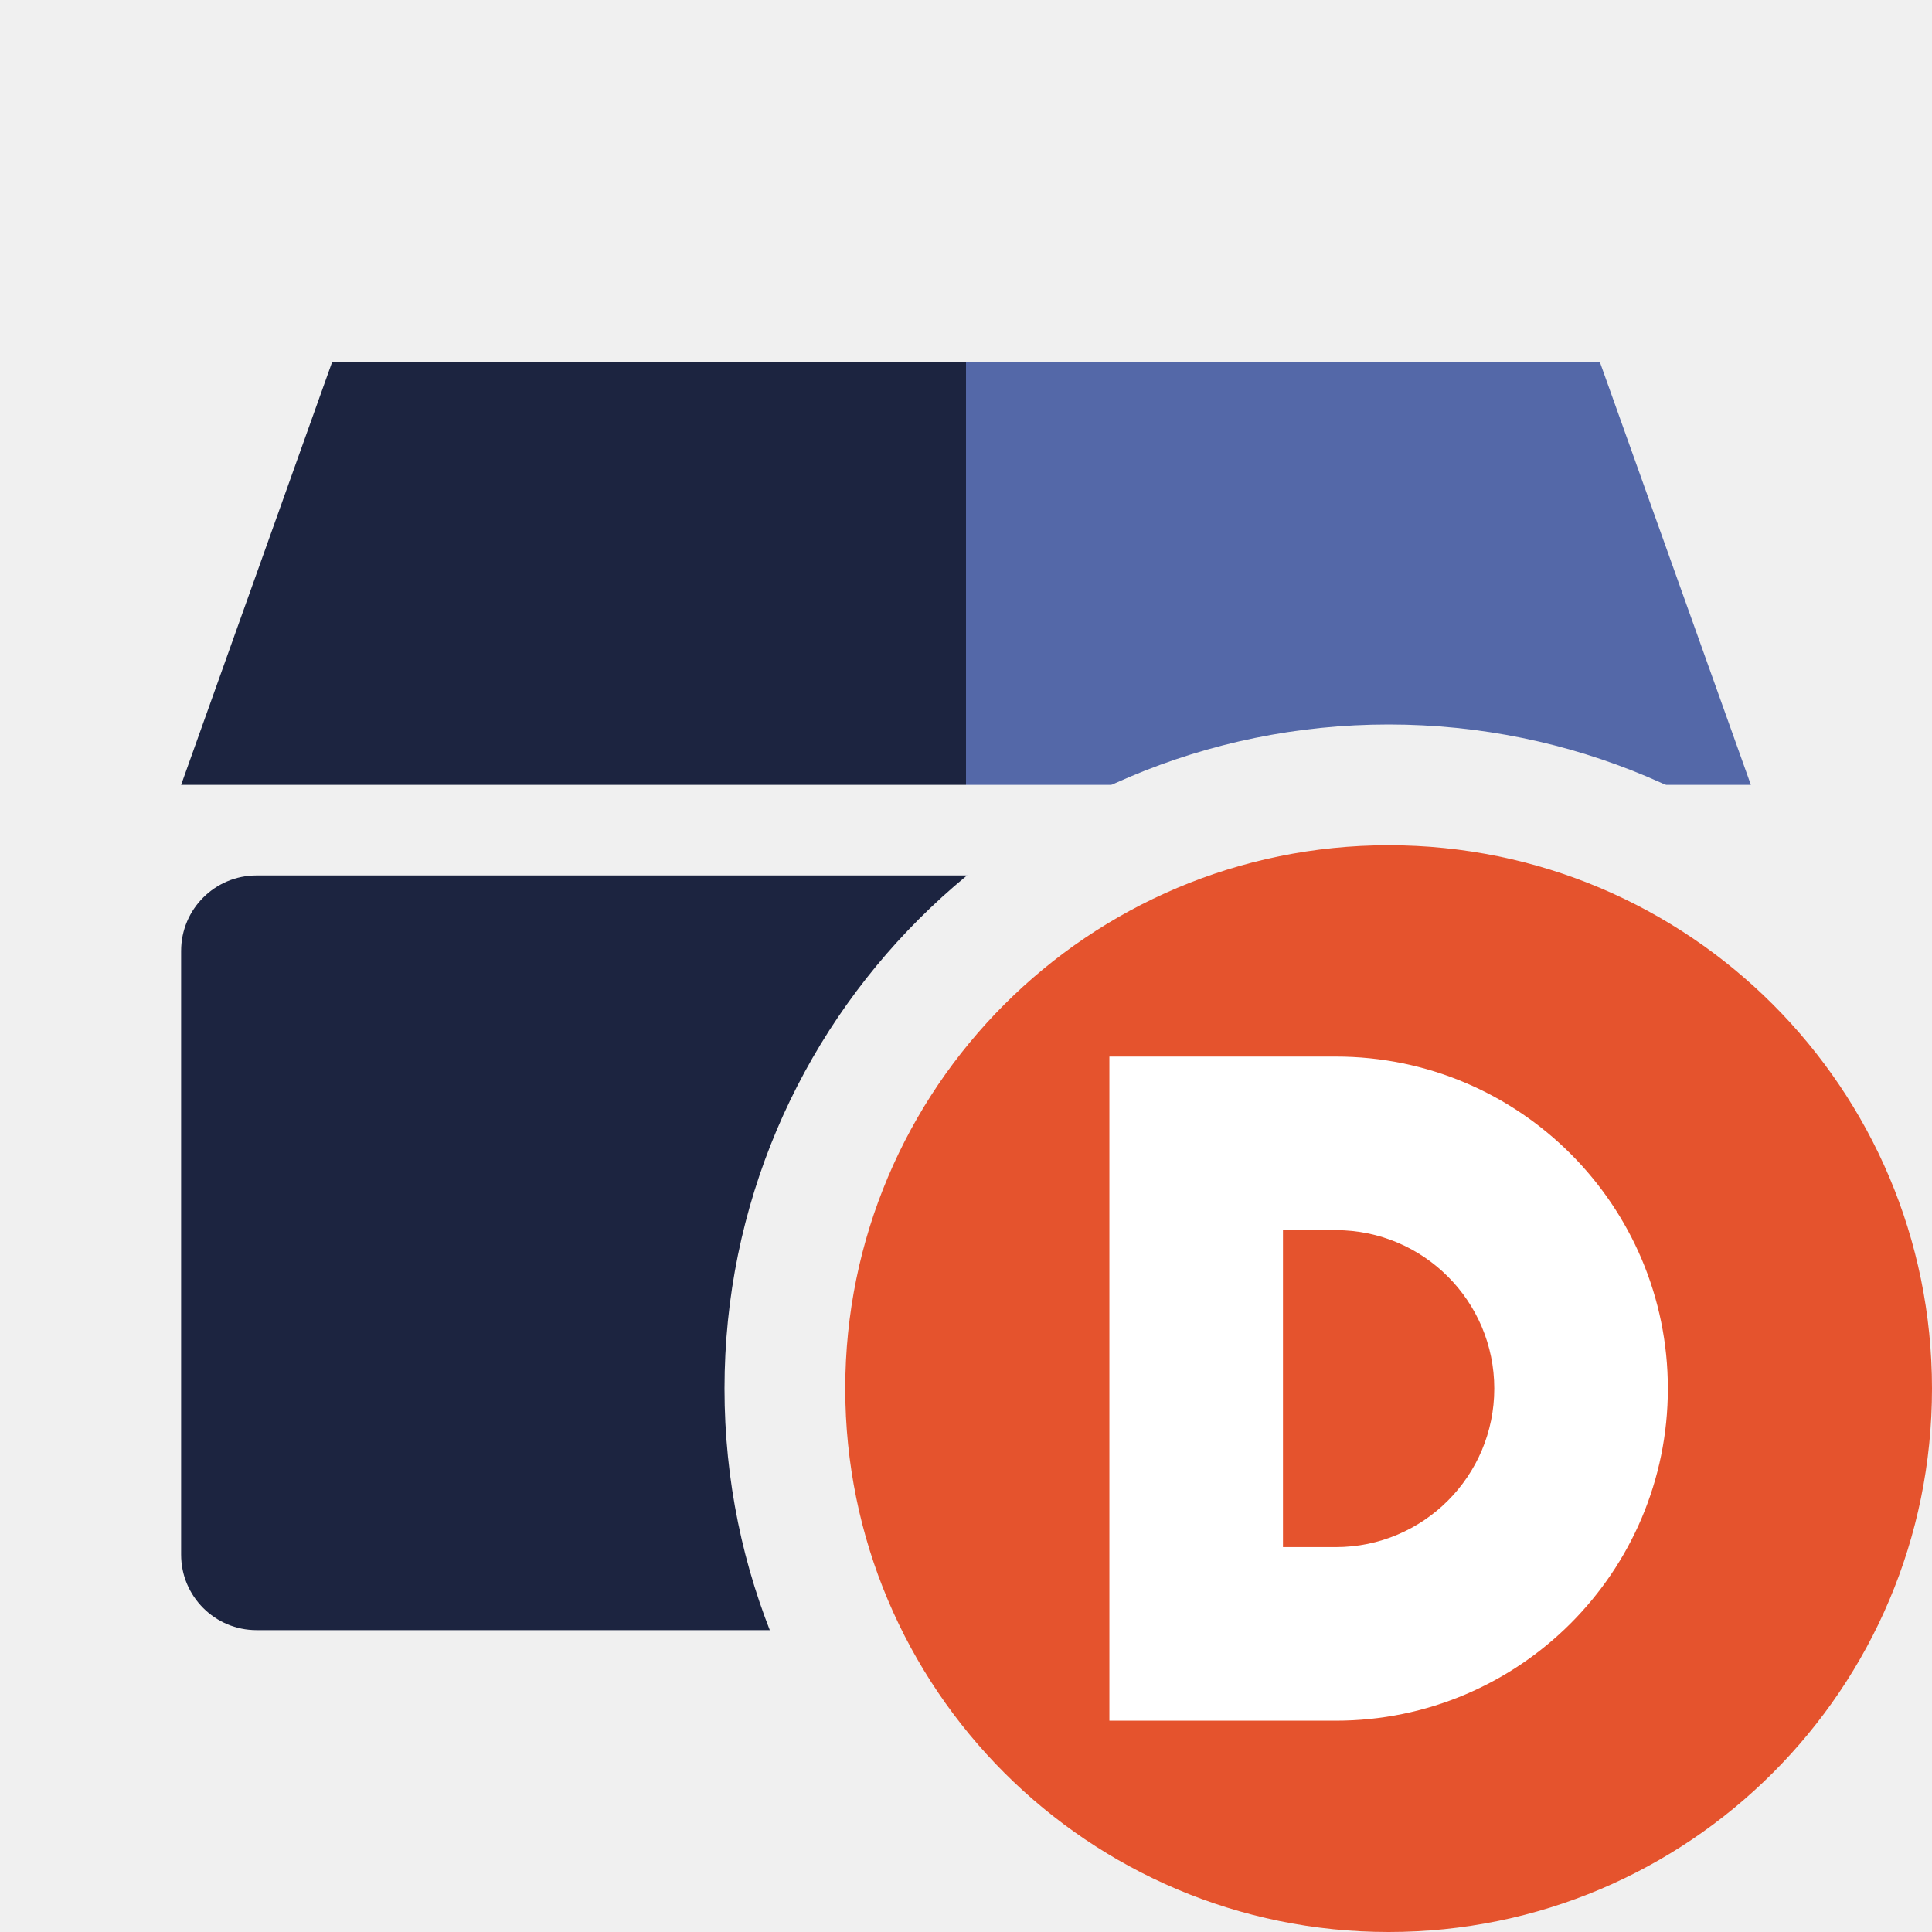
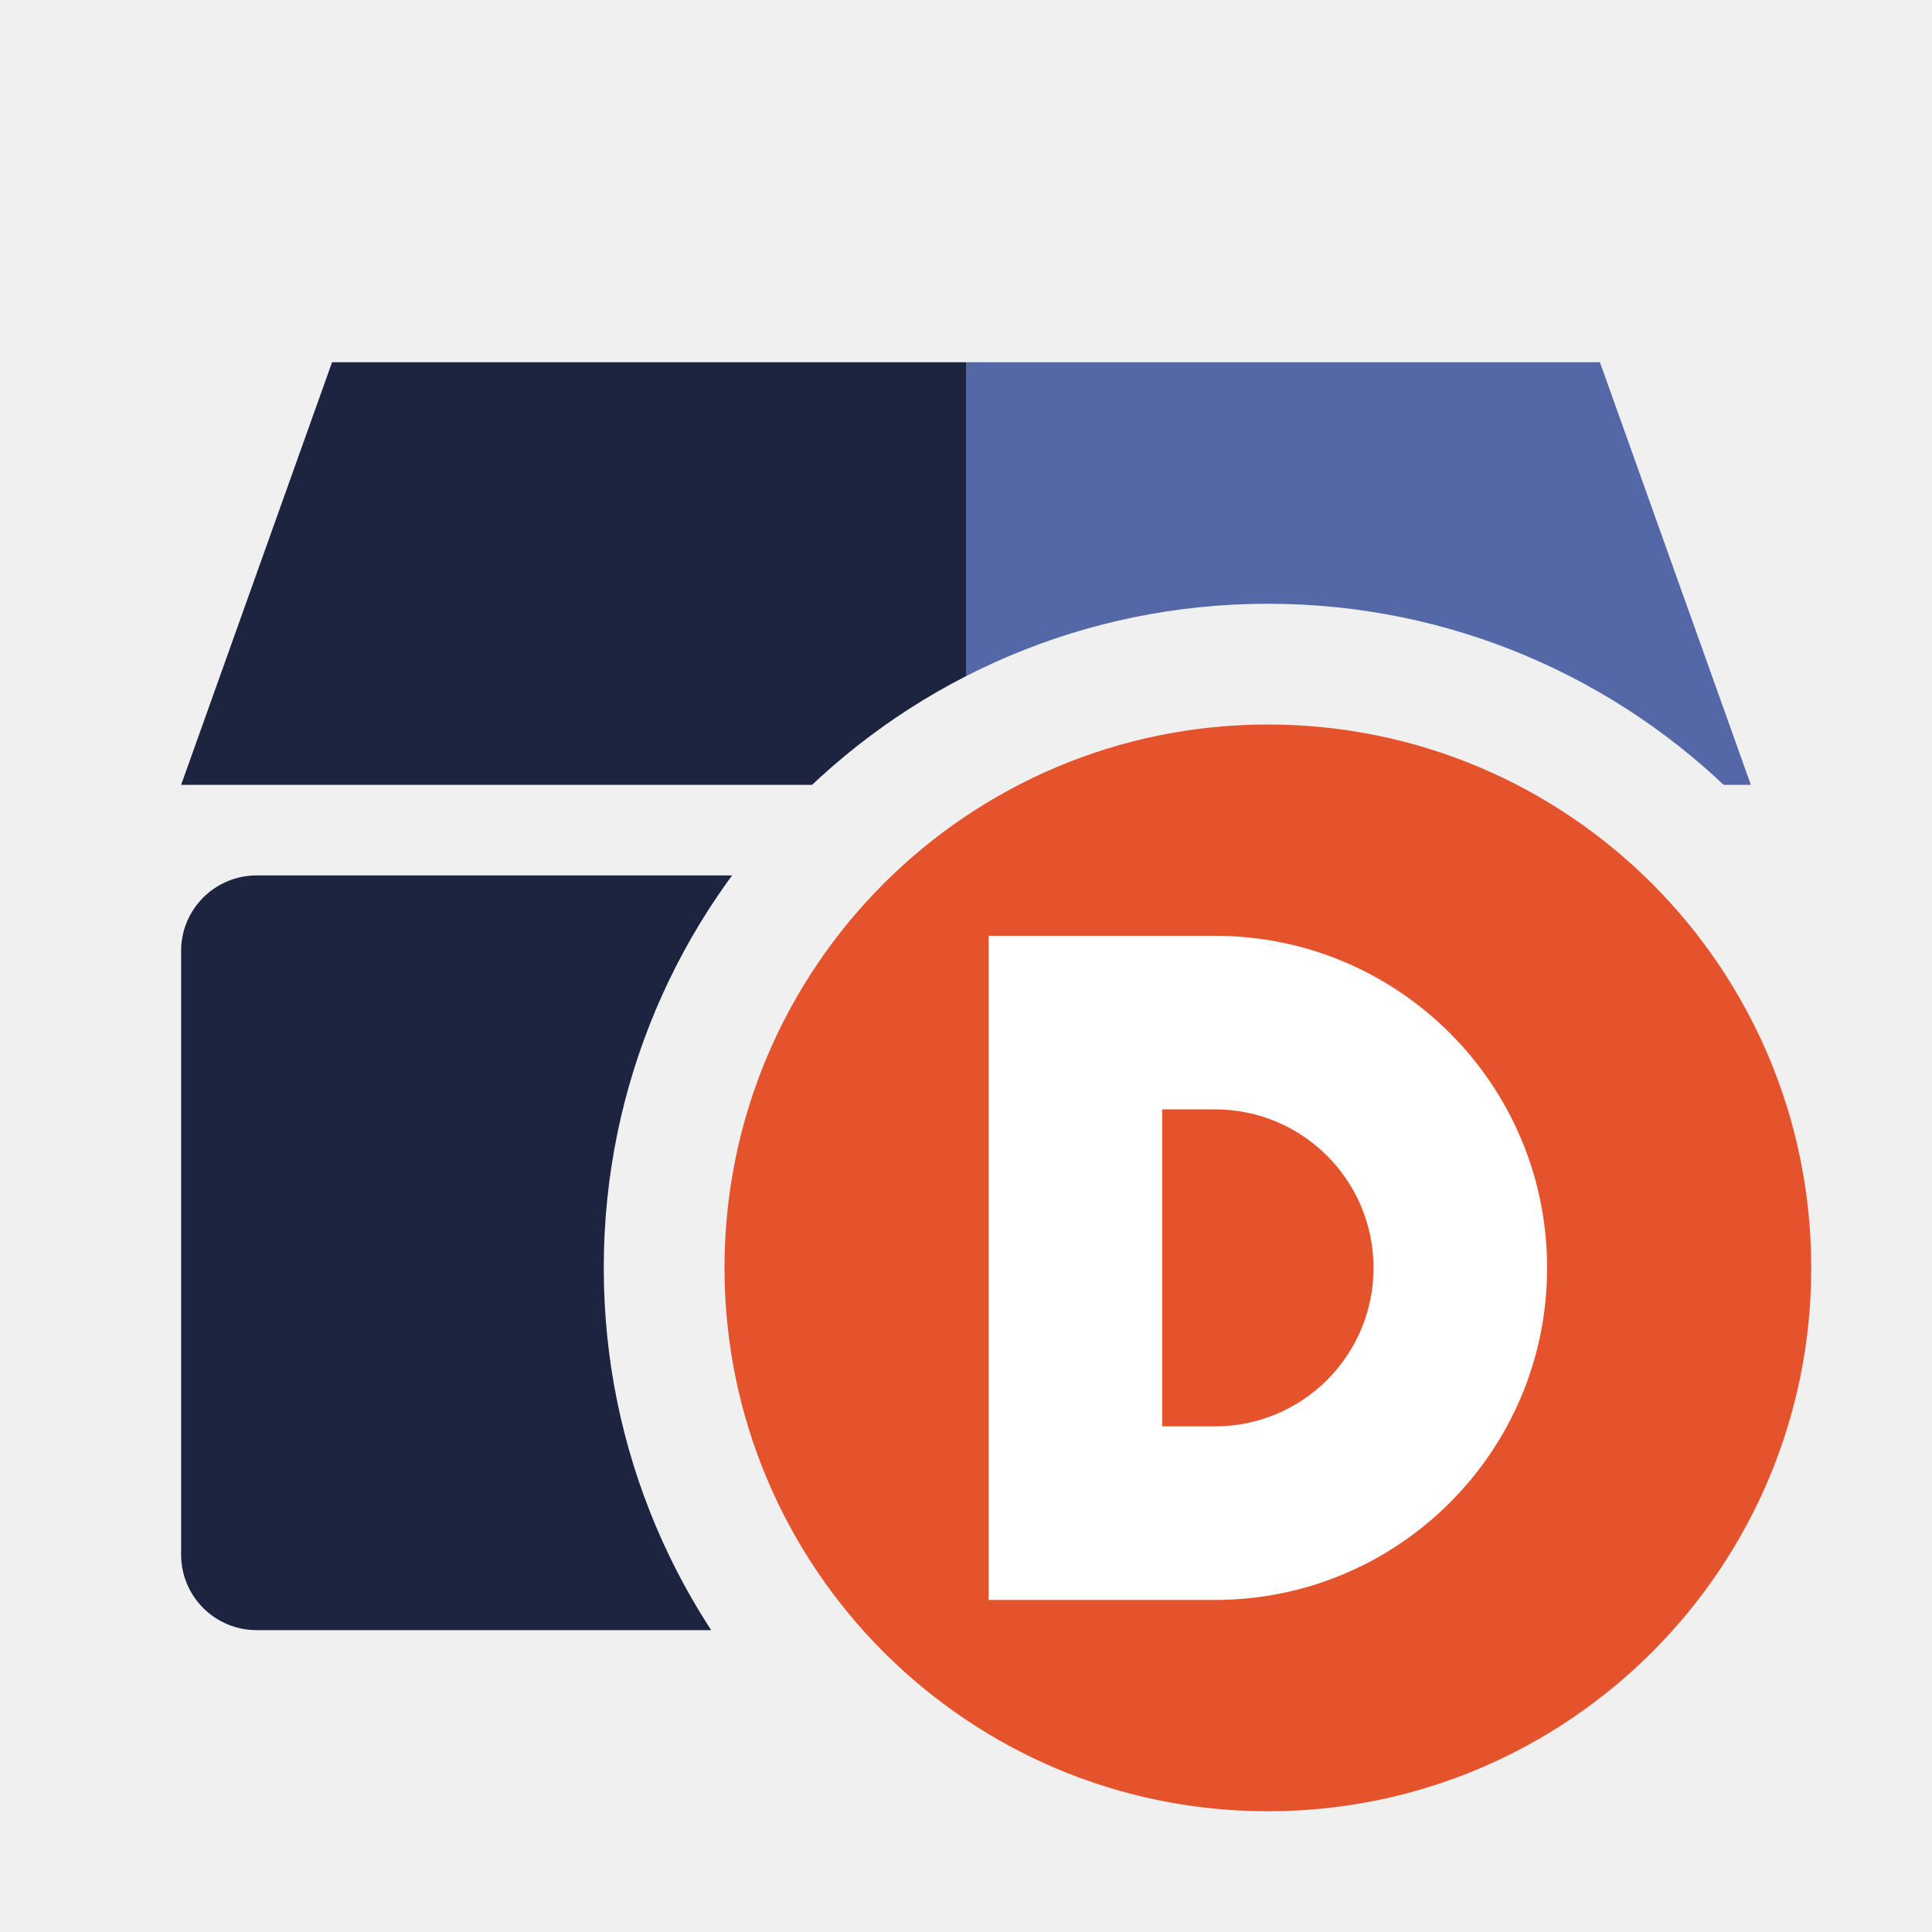
<svg xmlns="http://www.w3.org/2000/svg" viewBox="0 0 512 512" width="512" height="512">
  <style>@media (prefers-color-scheme: dark) { .left { fill: #C5CEEE } .right { fill: #7C8FD0 } }</style>
  <mask id="chest" maskUnits="userSpaceOnUse" x="0" y="0" width="512" height="512">
    <svg viewBox="0 0 512 512" width="512" height="512">
      <path d="M48 208 L88 96 H424 L464 208 Z" fill="#FFFFFF" />
      <path fill="#FFFFFF" fill-rule="evenodd" d="M68 232 H444 A20 20 0 0 1 464 252 V412 A20 20 0 0 1 444 432 H68 A20 20 0 0 1 48 412 V252 A20 20 0 0 1 68 232 Z M240 337.5 A33.6 33.6 0 1 1 272 337.5 L283.2 384 H228.8 Z" />
    </svg>
-     <circle cx="368" cy="368" r="176" fill="#000000" />
+     <circle cx="336" cy="336" r="176" fill="#000000" />
  </mask>
  <g mask="url(#chest)">
    <rect class="left" width="256" height="512" fill="#1C2440" />
    <rect class="right" x="256" width="256" height="512" fill="#5468A8" />
  </g>
-   <circle cx="368" cy="368" r="144" fill="#E5532D" />
-   <path fill="#FFFFFF" fill-rule="evenodd" d="M294 280 H354 A88 88 0 0 1 354 456 H294 Z M340 326 H354 A42 42 0 0 1 354 410 H340 Z" />
+   <circle cx="336" cy="336" r="144" fill="#E5532D" />
+   <path fill="#FFFFFF" fill-rule="evenodd" d="M262 248 H322 A88 88 0 0 1 322 424 H262 Z M308 294 H322 A42 42 0 0 1 322 378 H308 Z" />
</svg>
